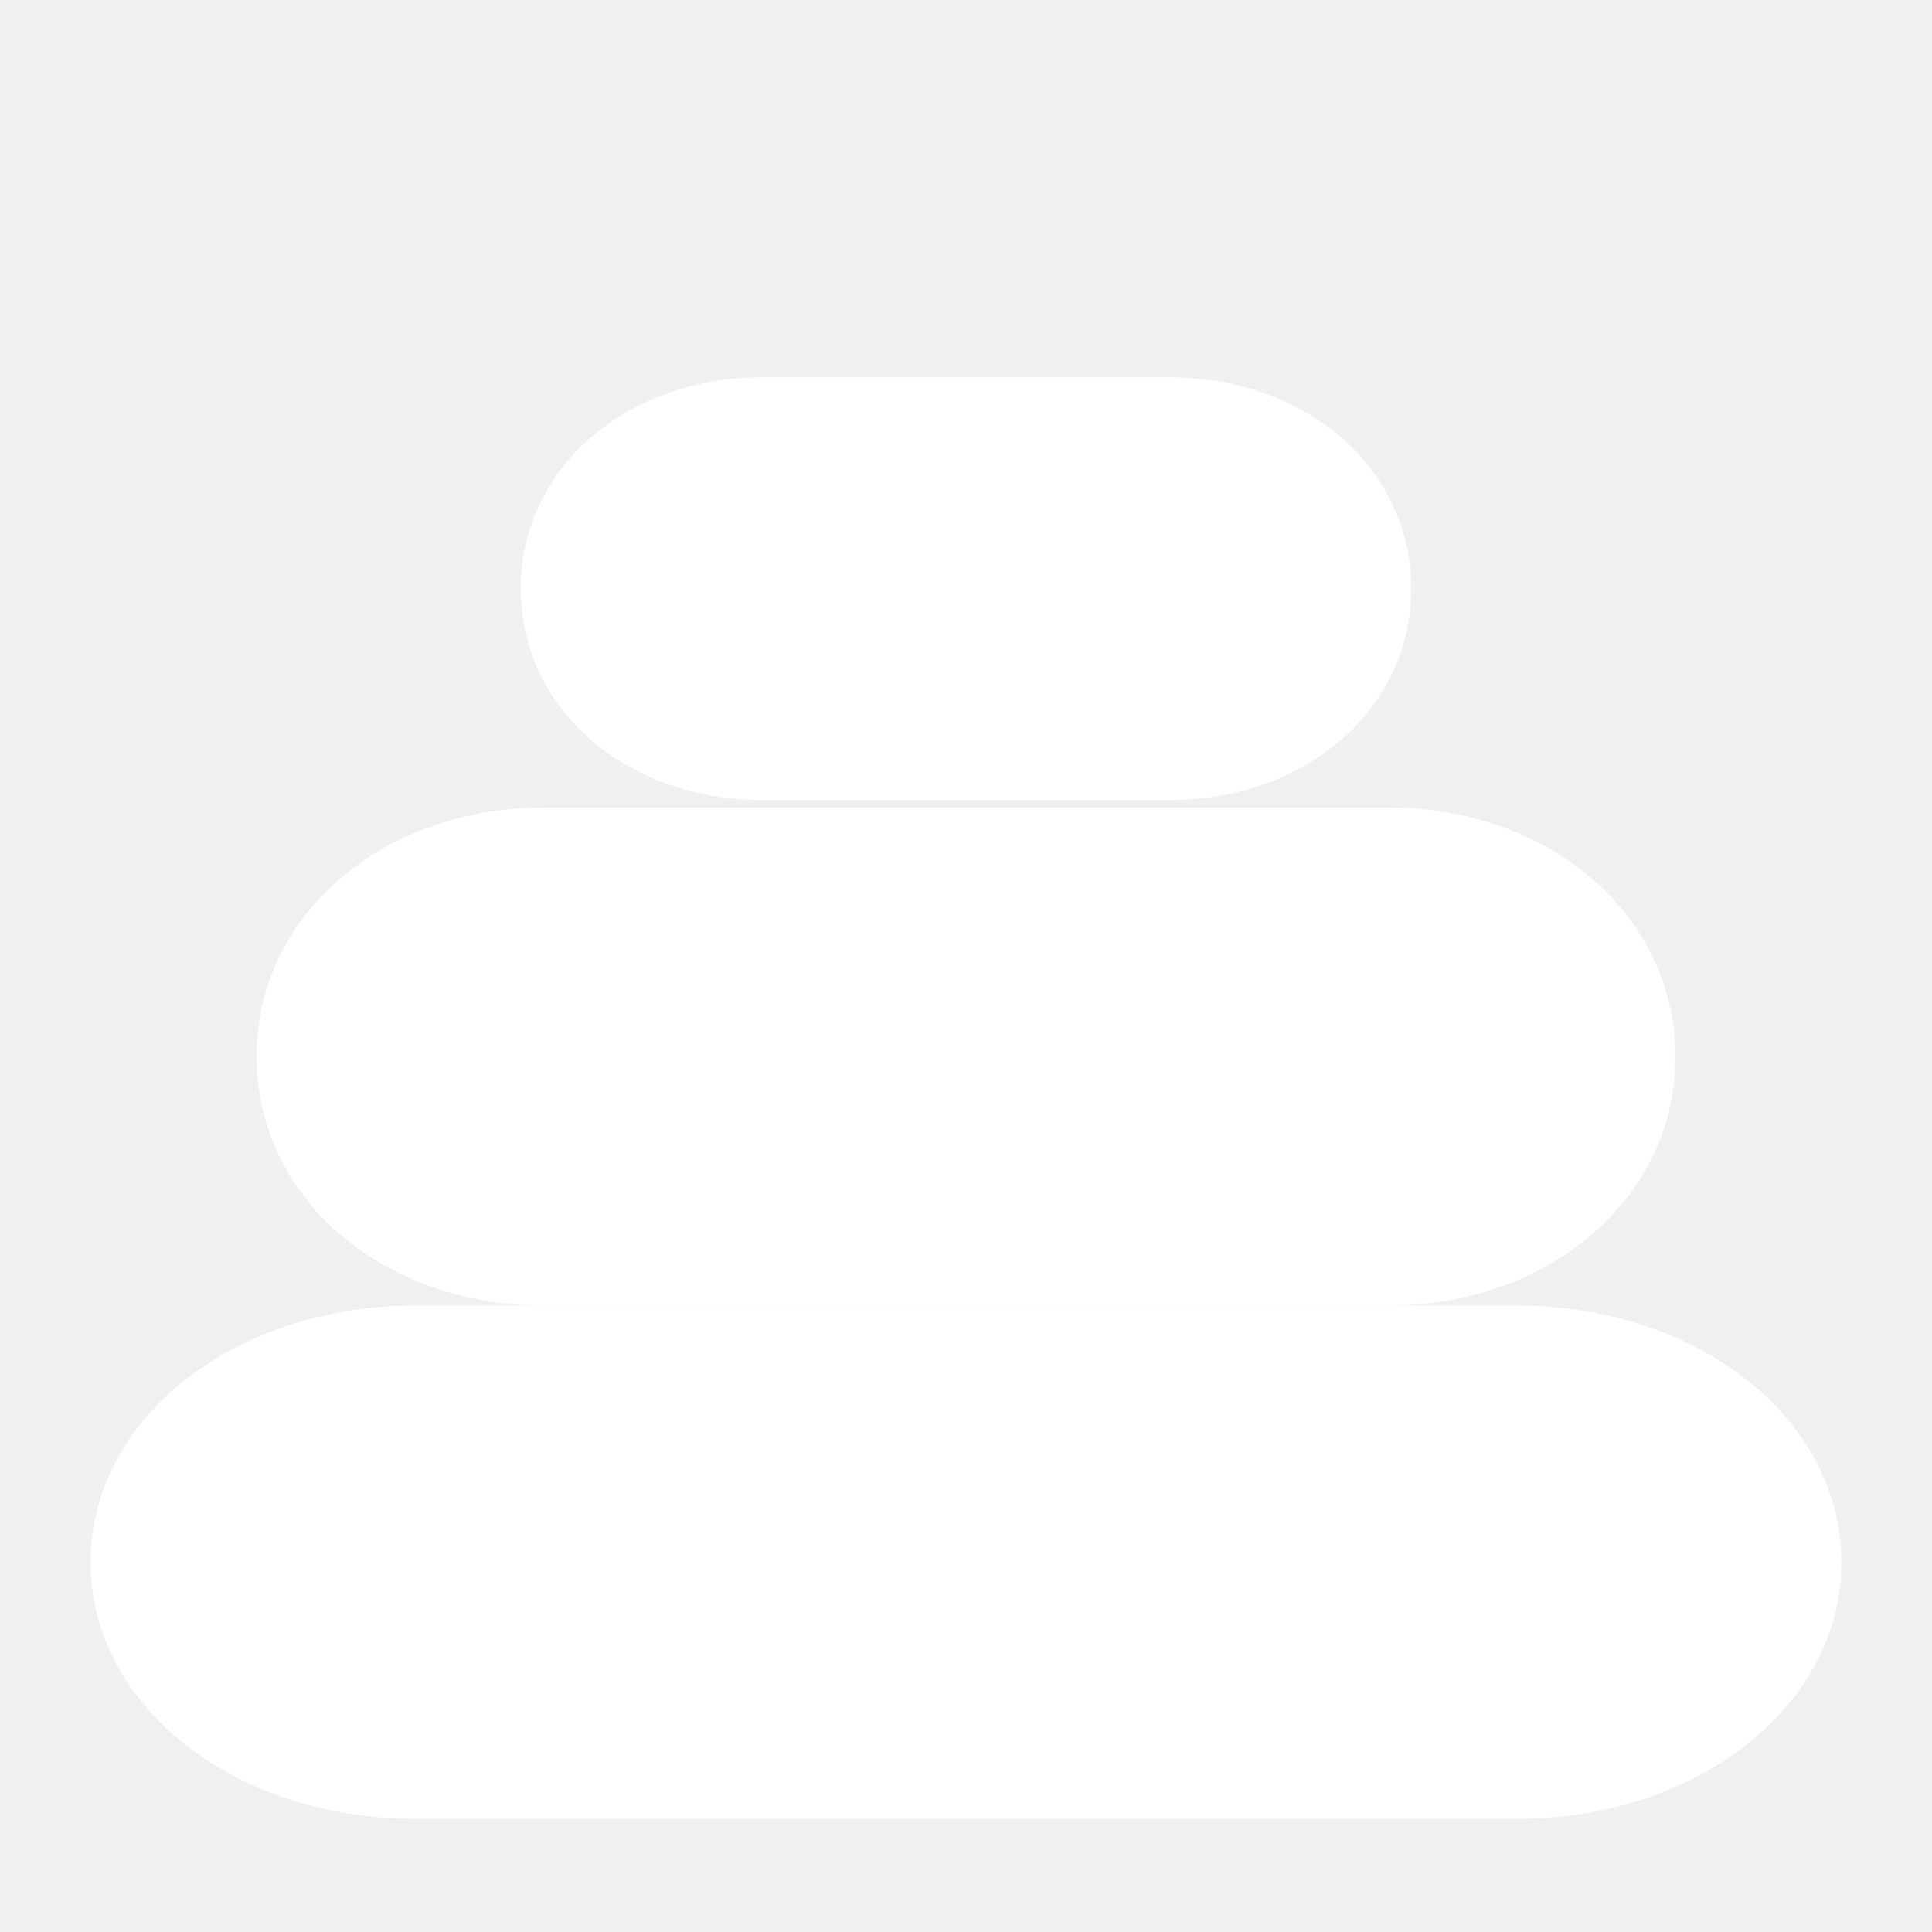
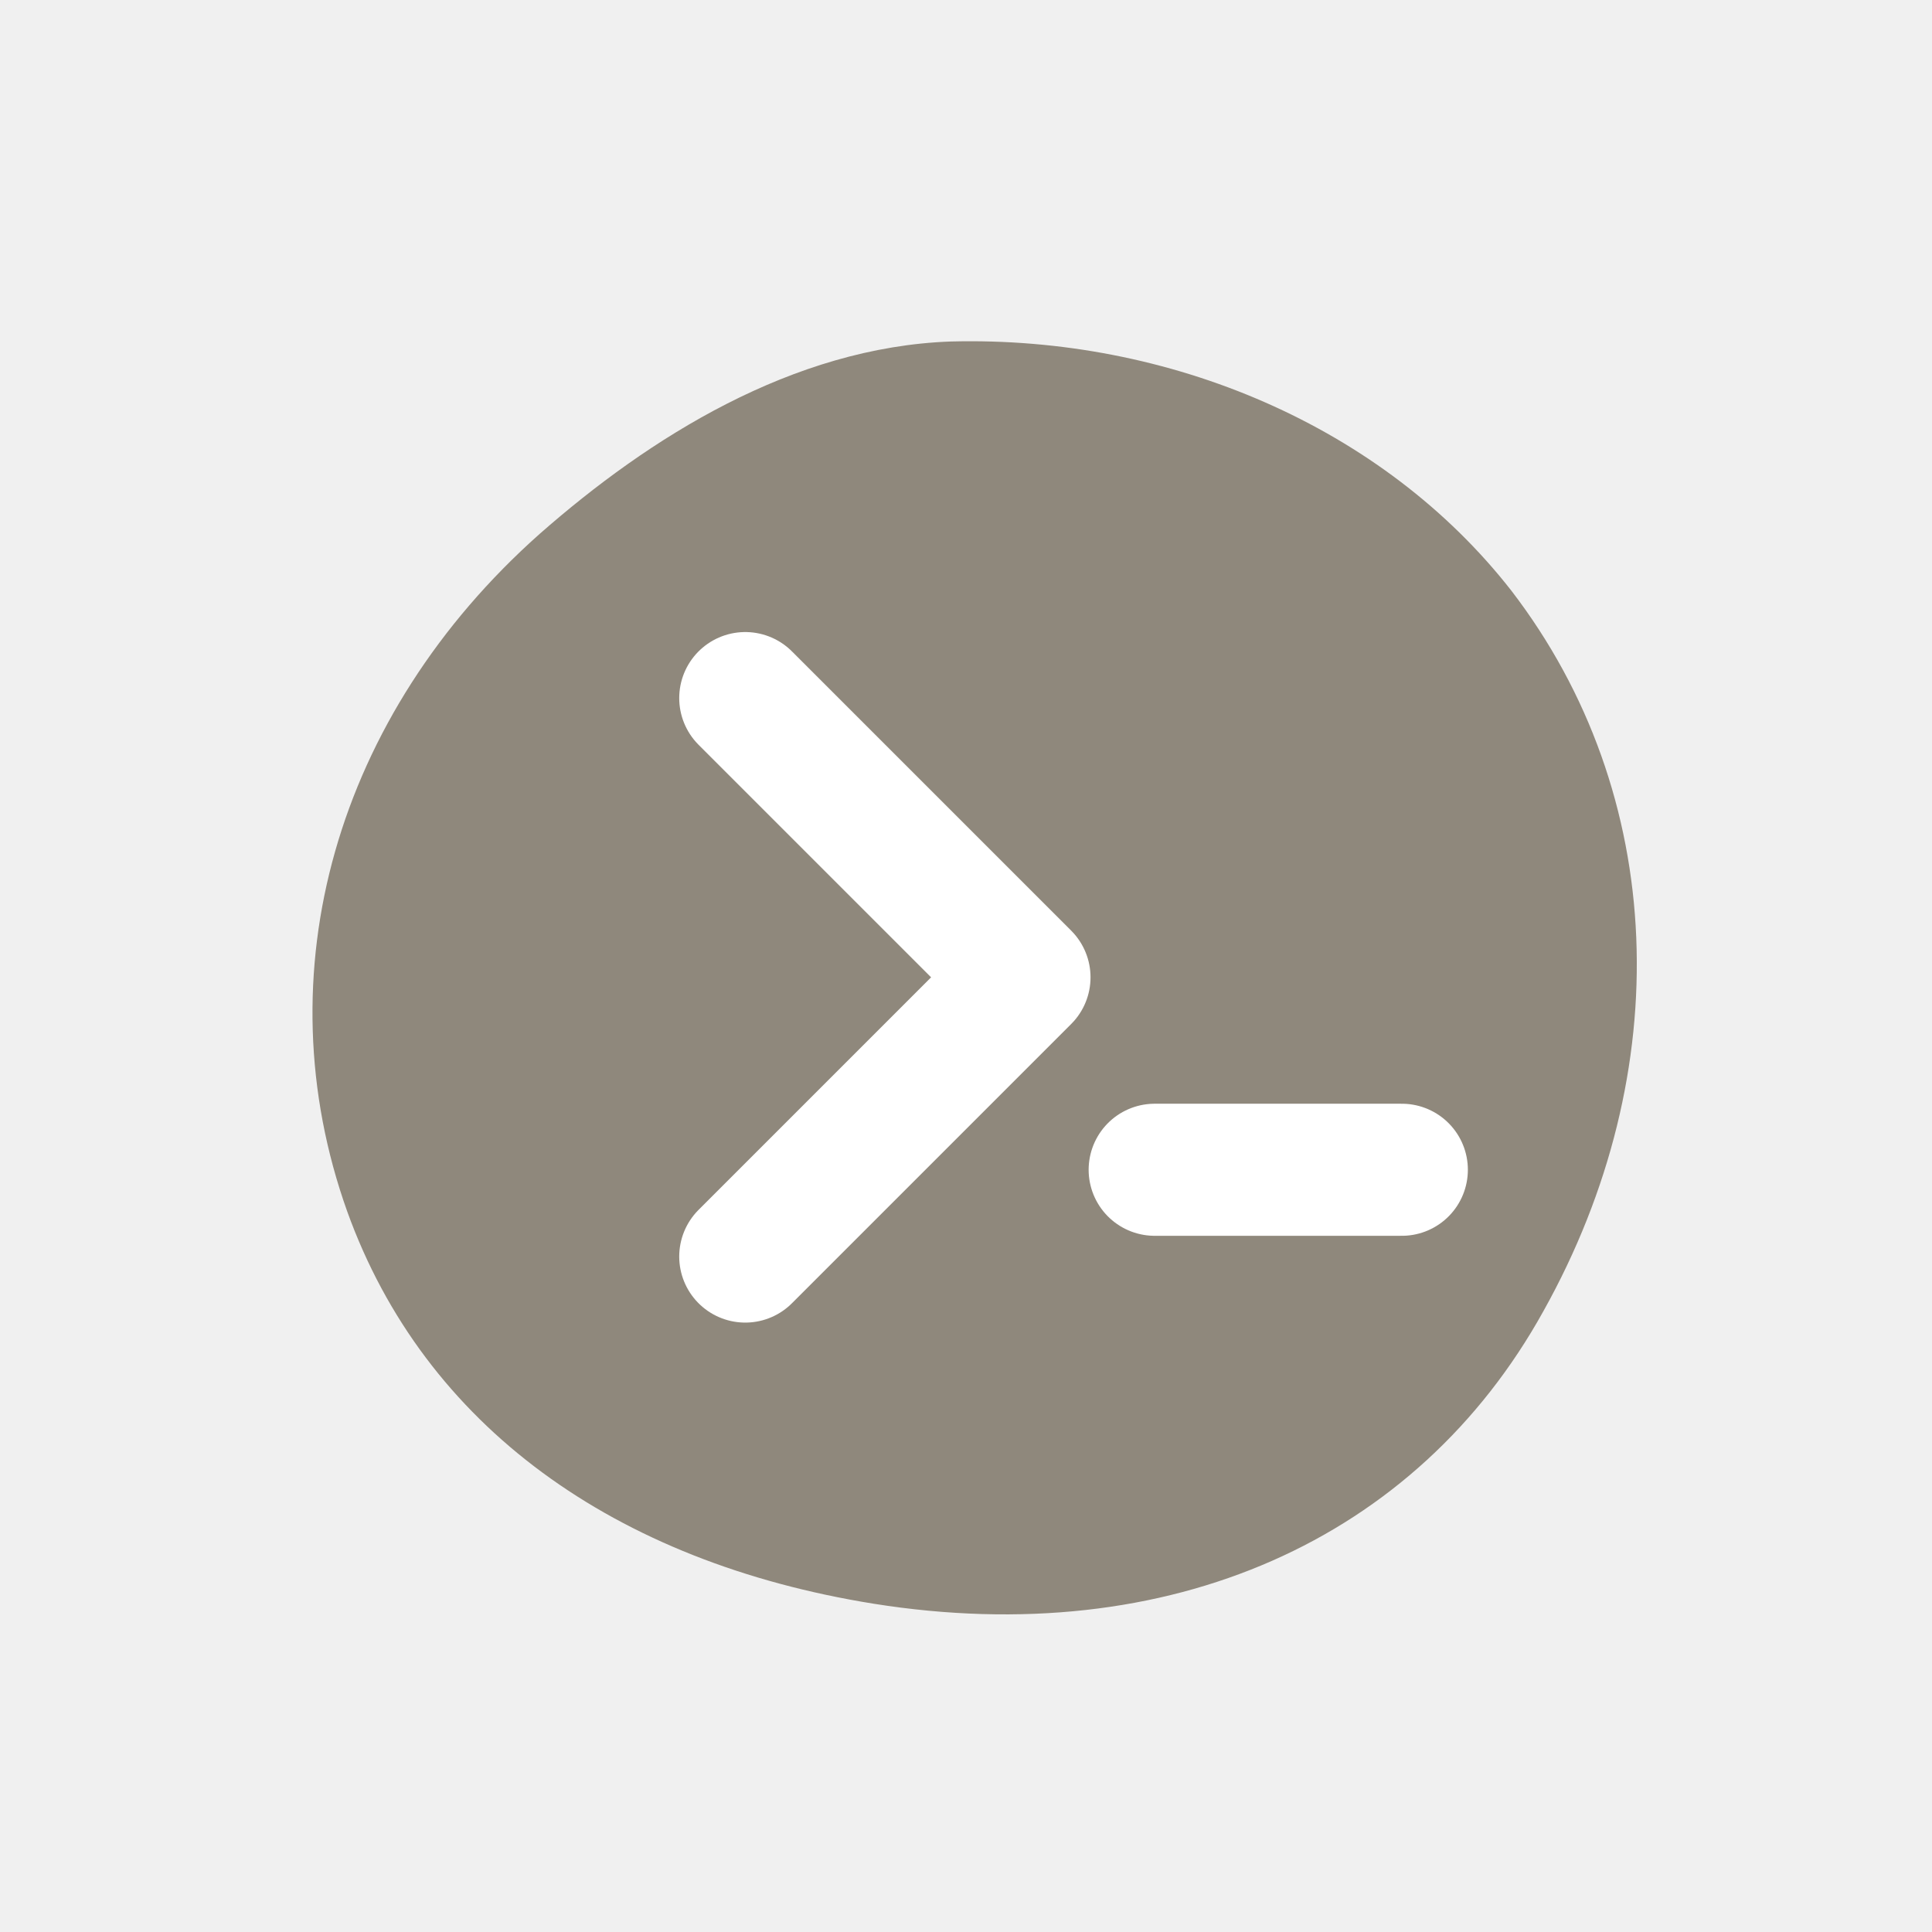
- <svg xmlns="http://www.w3.org/2000/svg" width="256" height="256" viewBox="0 0 256 256" role="img" aria-label="Pebble">
-   <path fill="#fff" d="M101 50h54c18 0 32 12 32 28s-14 28-32 28h-54c-18 0-32-12-32-28s14-28 32-28Z" />
-   <path fill="#fff" d="M72 107h112c21 0 38 14 38 33s-17 33-38 33H72c-21 0-38-14-38-33s17-33 38-33Z" />
-   <path fill="#fff" d="M55 173h146c24 0 43 15 43 34s-19 34-43 34H55c-24 0-43-15-43-34s19-34 43-34Z" />
+ <svg xmlns="http://www.w3.org/2000/svg" viewBox="0 0 1024 1024" role="img" aria-label="Pebble logo">
+   <path fill="#8f887c" d="M504 181c116-3 229 45 297 132 83 108 88 255 17 382-67 121-198 180-355 155-137-22-238-94-279-208-45-126-6-263 102-359 58-51 134-99 218-102z" />
+   <path fill="none" stroke="#ffffff" stroke-linecap="round" stroke-linejoin="round" stroke-width="70" d="M395 370 543 518 395 666" />
+   <path fill="none" stroke="#ffffff" stroke-linecap="round" stroke-width="70" d="M612 620h131" />
</svg>
